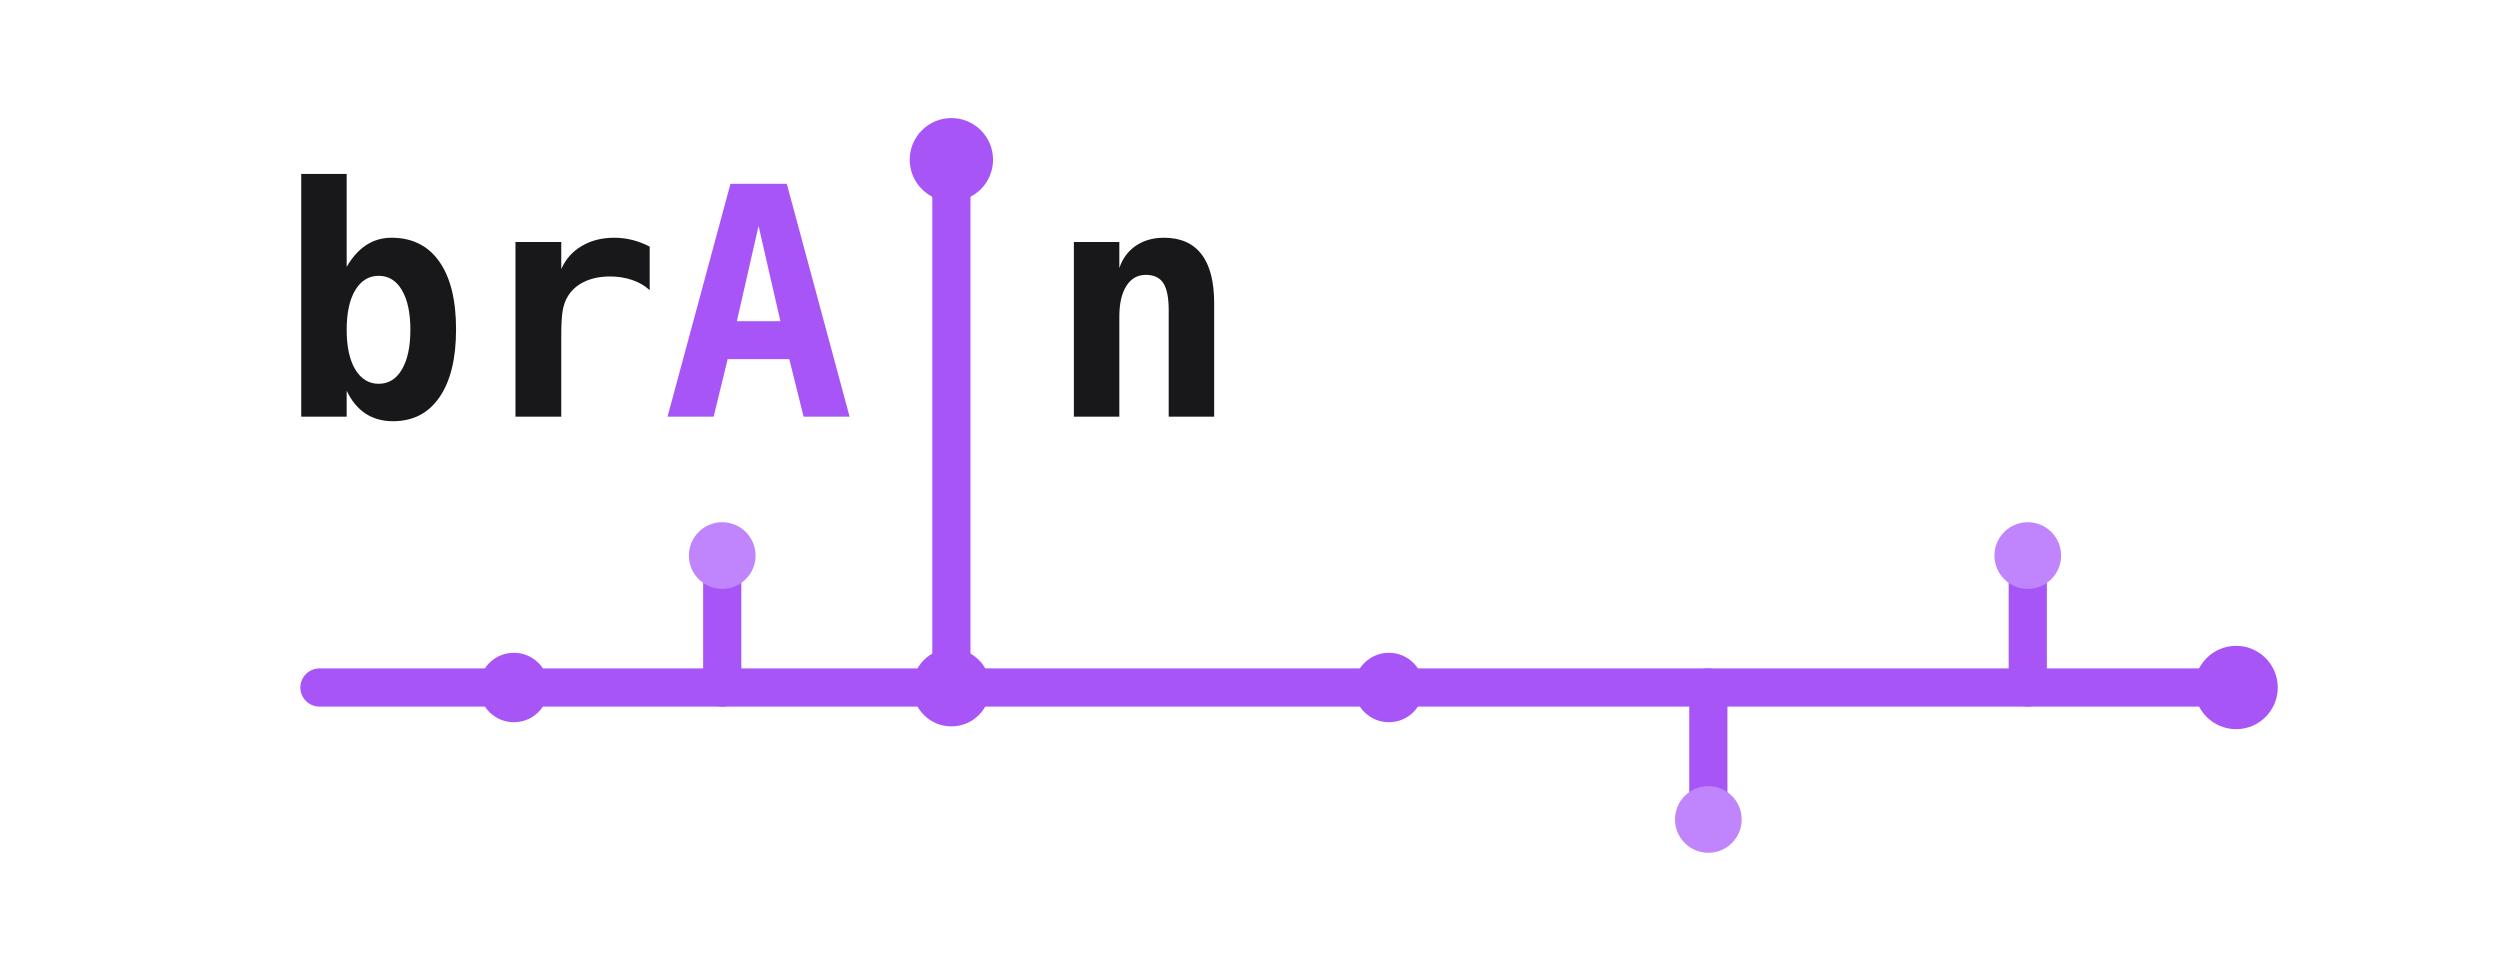
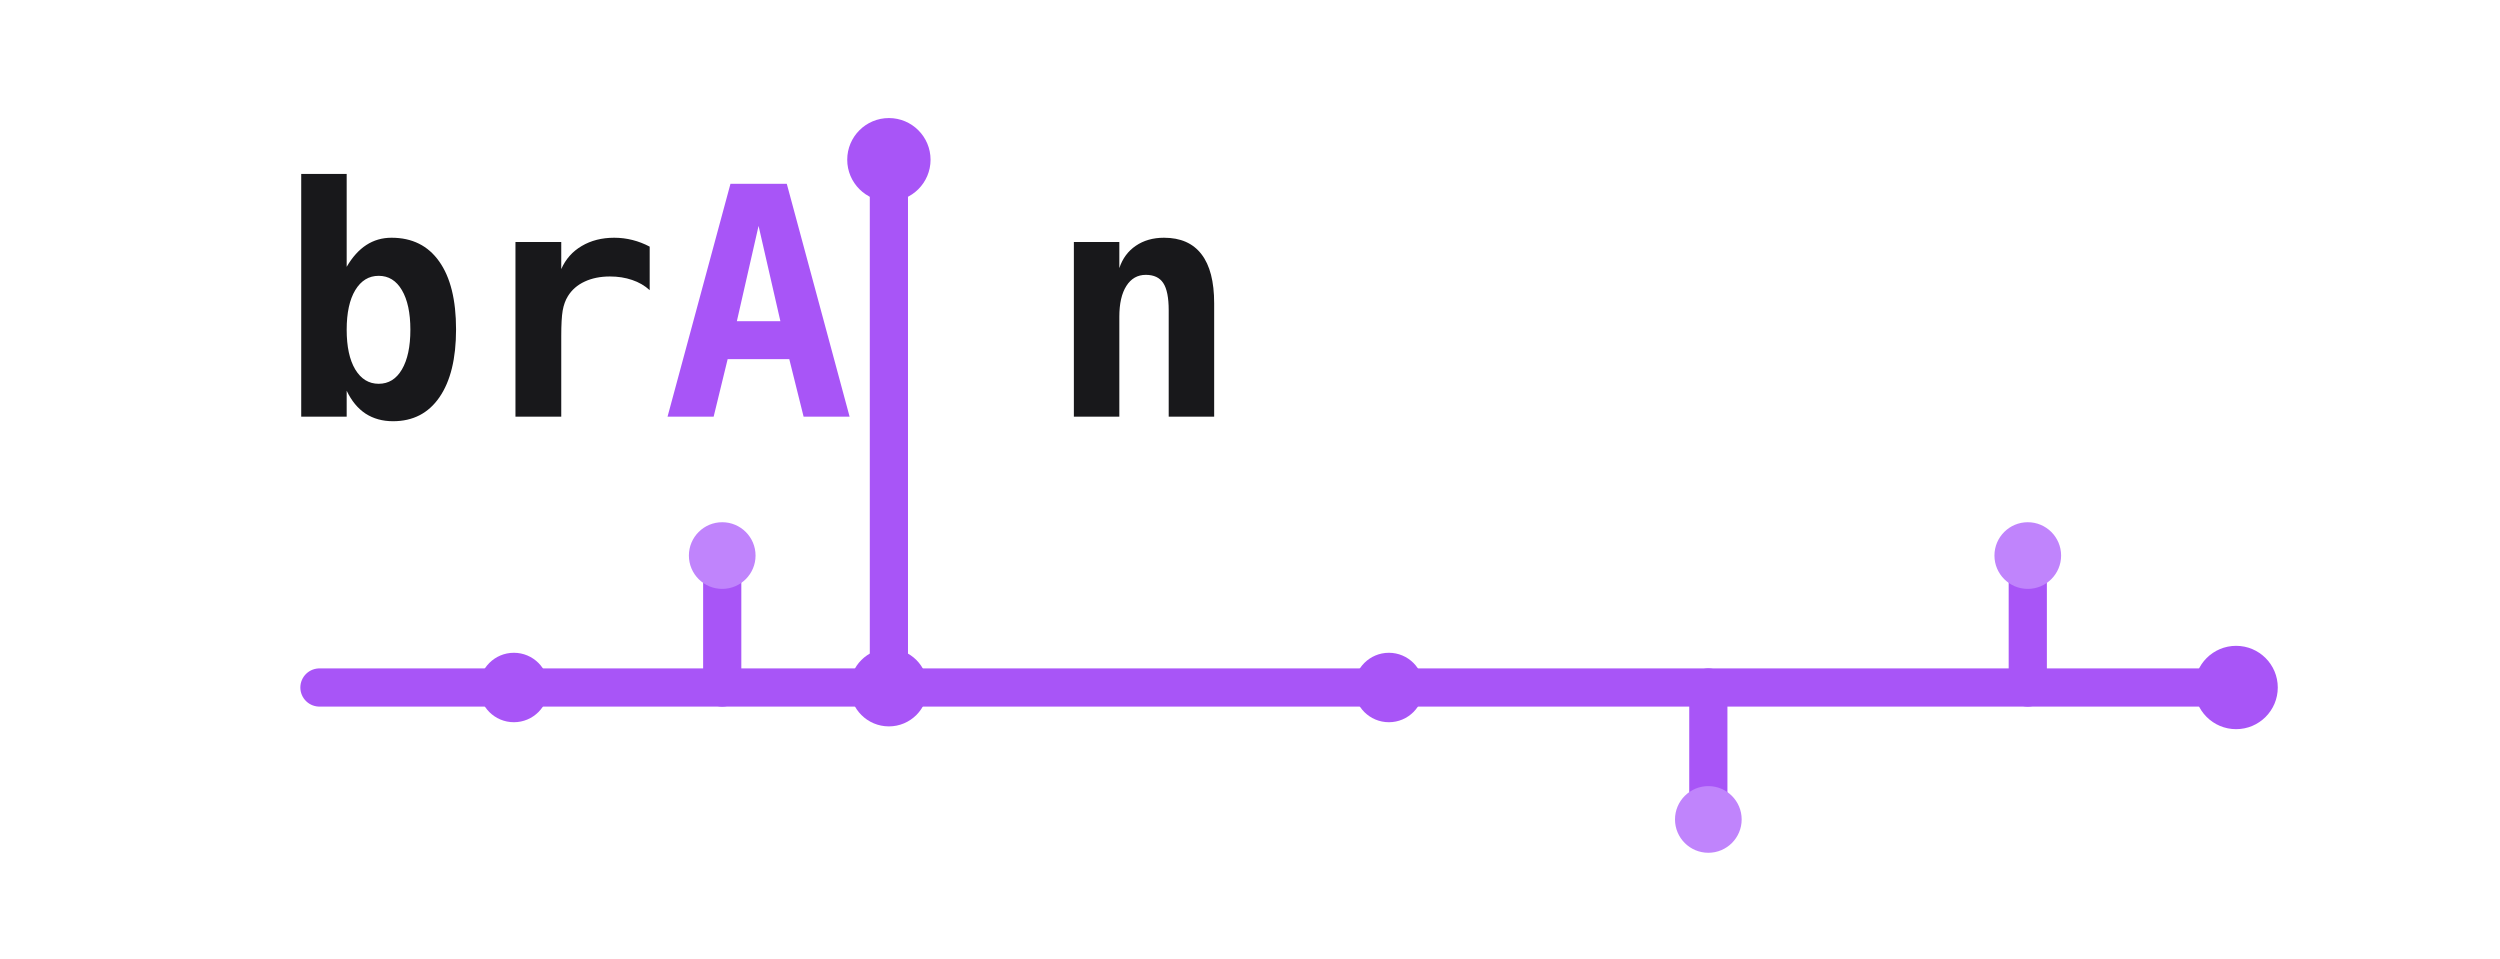
<svg xmlns="http://www.w3.org/2000/svg" viewBox="0 0 360 138" width="360" height="138" fill="none" role="img" aria-label="brAIn">
  <text x="40" y="60" font-family="ui-monospace, 'SF Mono', Menlo, monospace" font-size="46" font-weight="700" letter-spacing="0" fill="#18181b">br<tspan fill="#a855f7">A</tspan> n</text>
  <g stroke="#a855f7" stroke-width="5.5" stroke-linecap="round">
    <line x1="46" y1="99" x2="322" y2="99" />
-     <line x1="137" y1="26" x2="137" y2="99" />
+     <line x1="128" y1="26" x2="128" y2="99" />
    <line x1="104" y1="99" x2="104" y2="83" />
    <line x1="246" y1="99" x2="246" y2="115" />
    <line x1="292" y1="99" x2="292" y2="83" />
  </g>
  <g fill="#a855f7">
-     <circle cx="137" cy="23" r="6" />
+     <circle cx="128" cy="23" r="6" />
    <circle cx="74" cy="99" r="5" />
-     <circle cx="137" cy="99" r="5.6" />
+     <circle cx="128" cy="99" r="5.6" />
    <circle cx="200" cy="99" r="5" />
    <circle cx="322" cy="99" r="6" />
  </g>
  <g fill="#c084fc">
    <circle cx="104" cy="80" r="4.8" />
    <circle cx="246" cy="118" r="4.8" />
    <circle cx="292" cy="80" r="4.8" />
  </g>
</svg>
